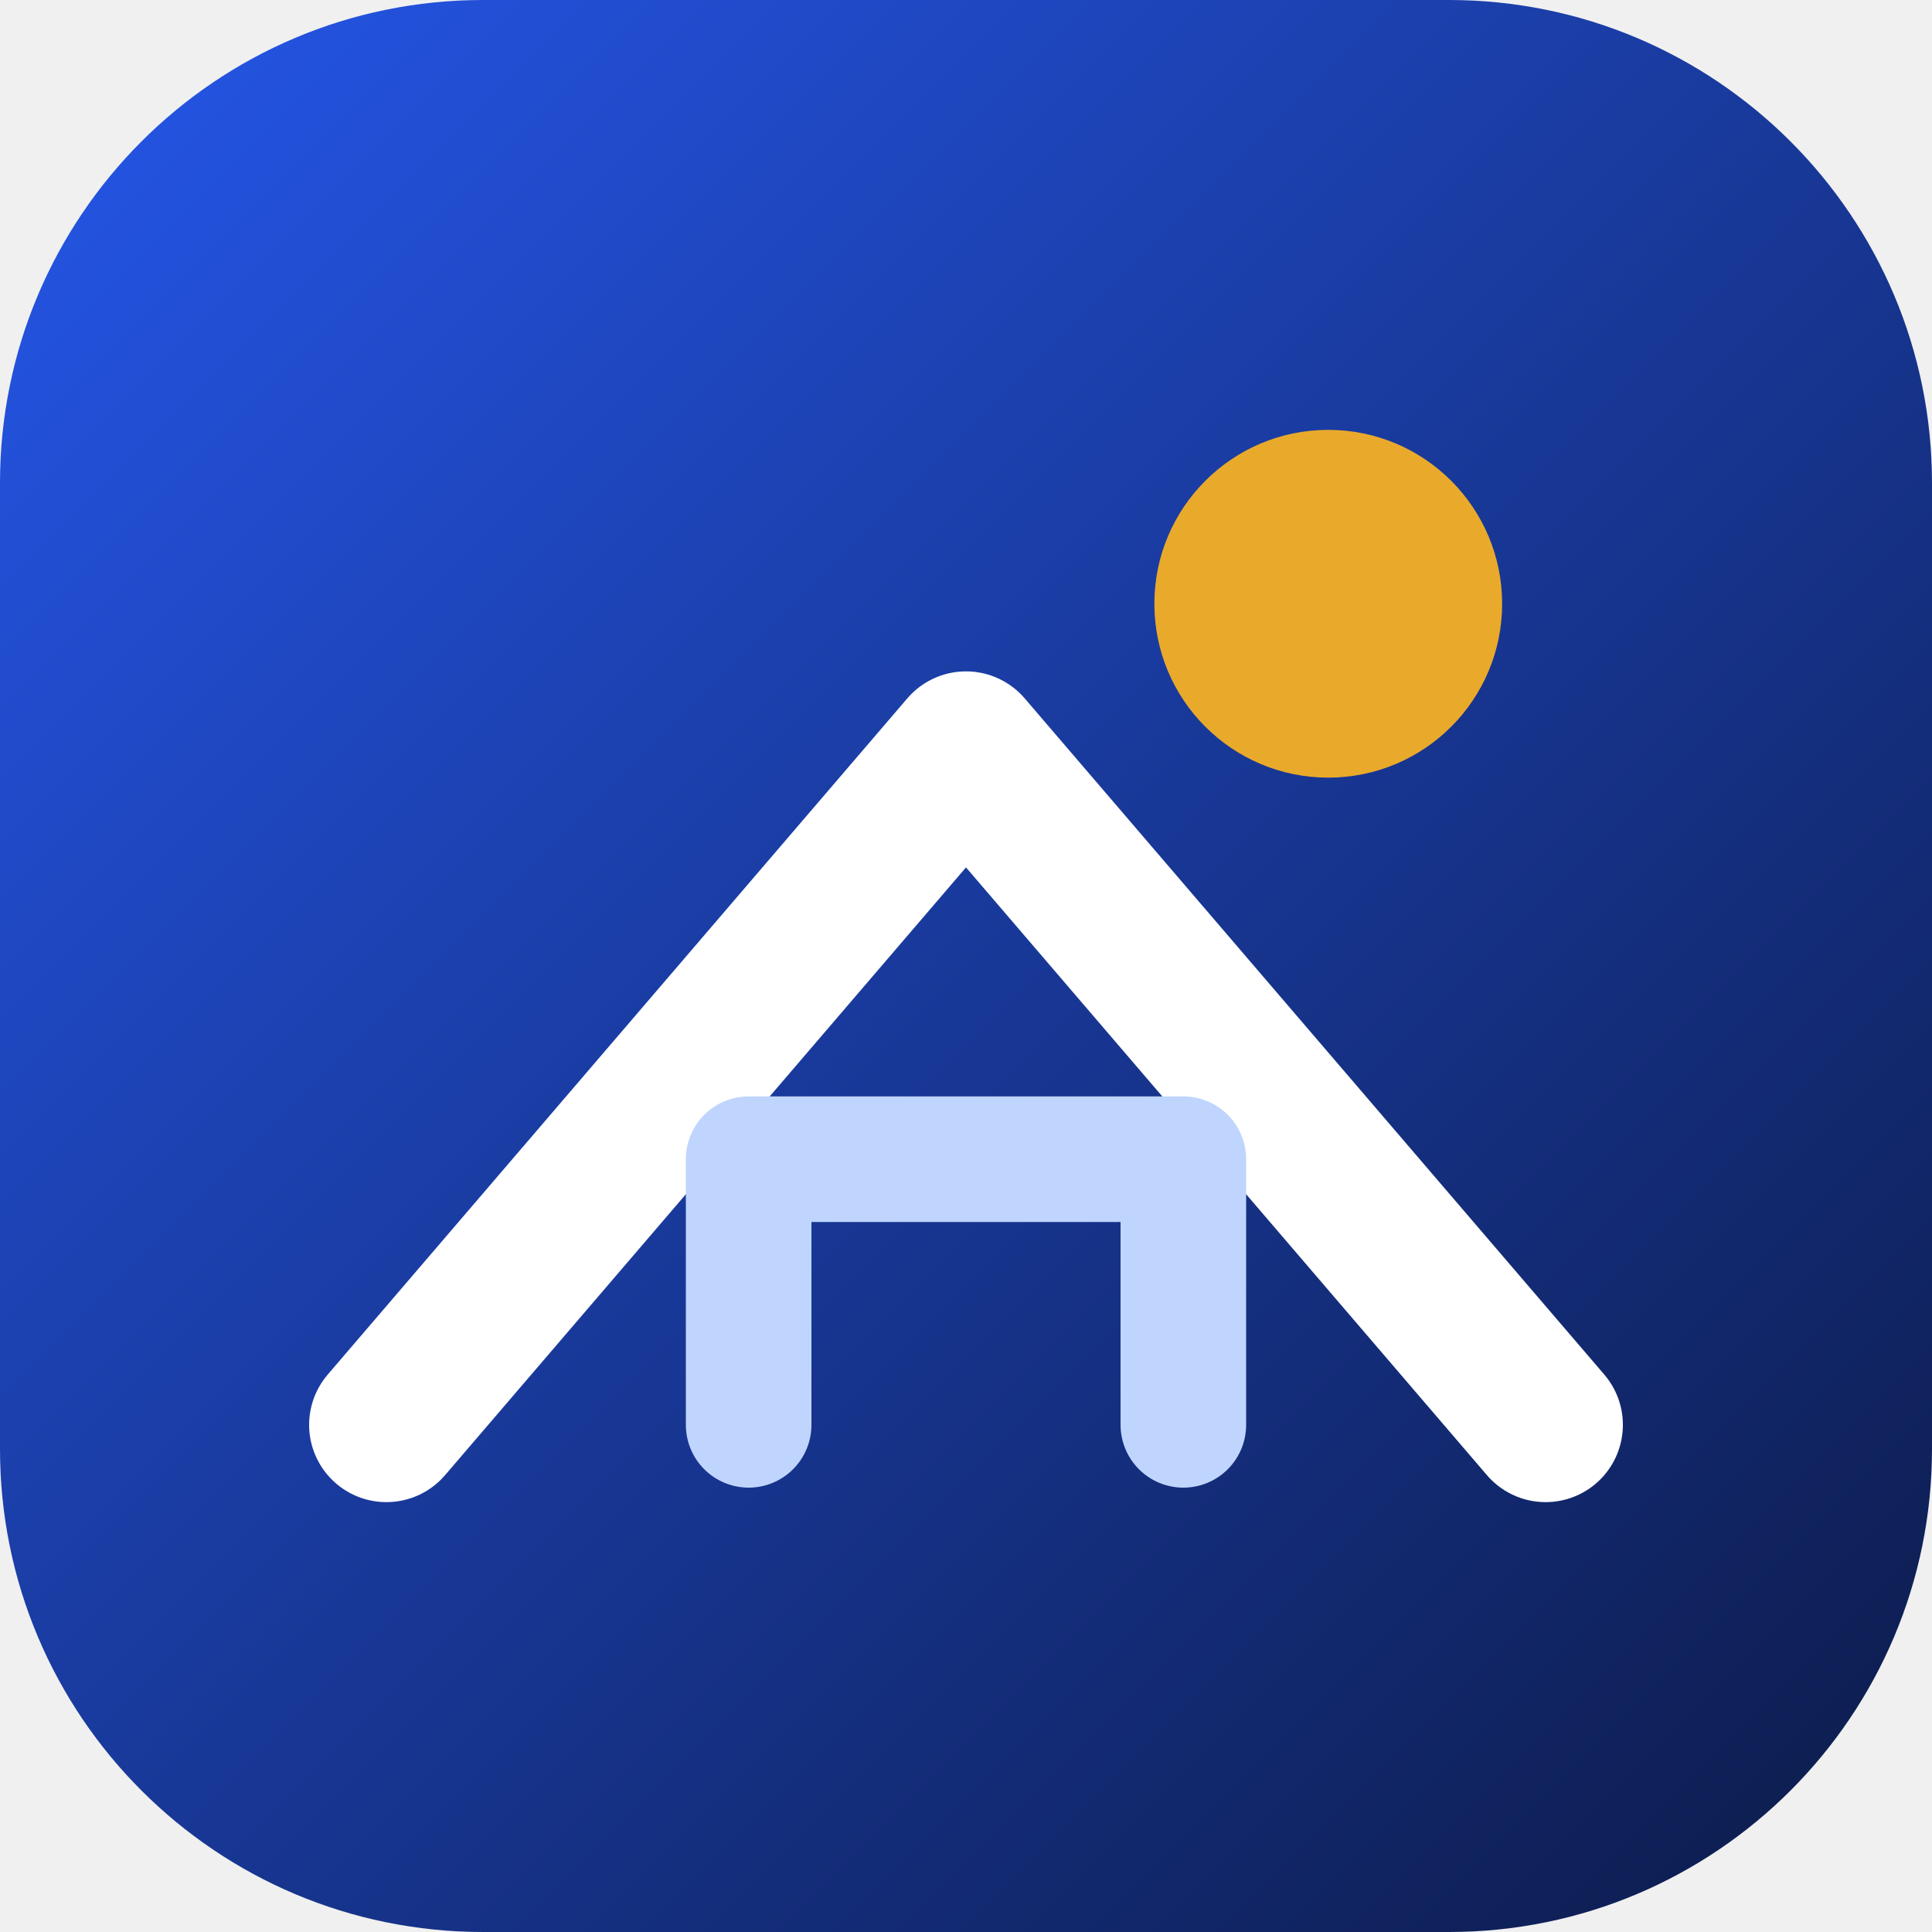
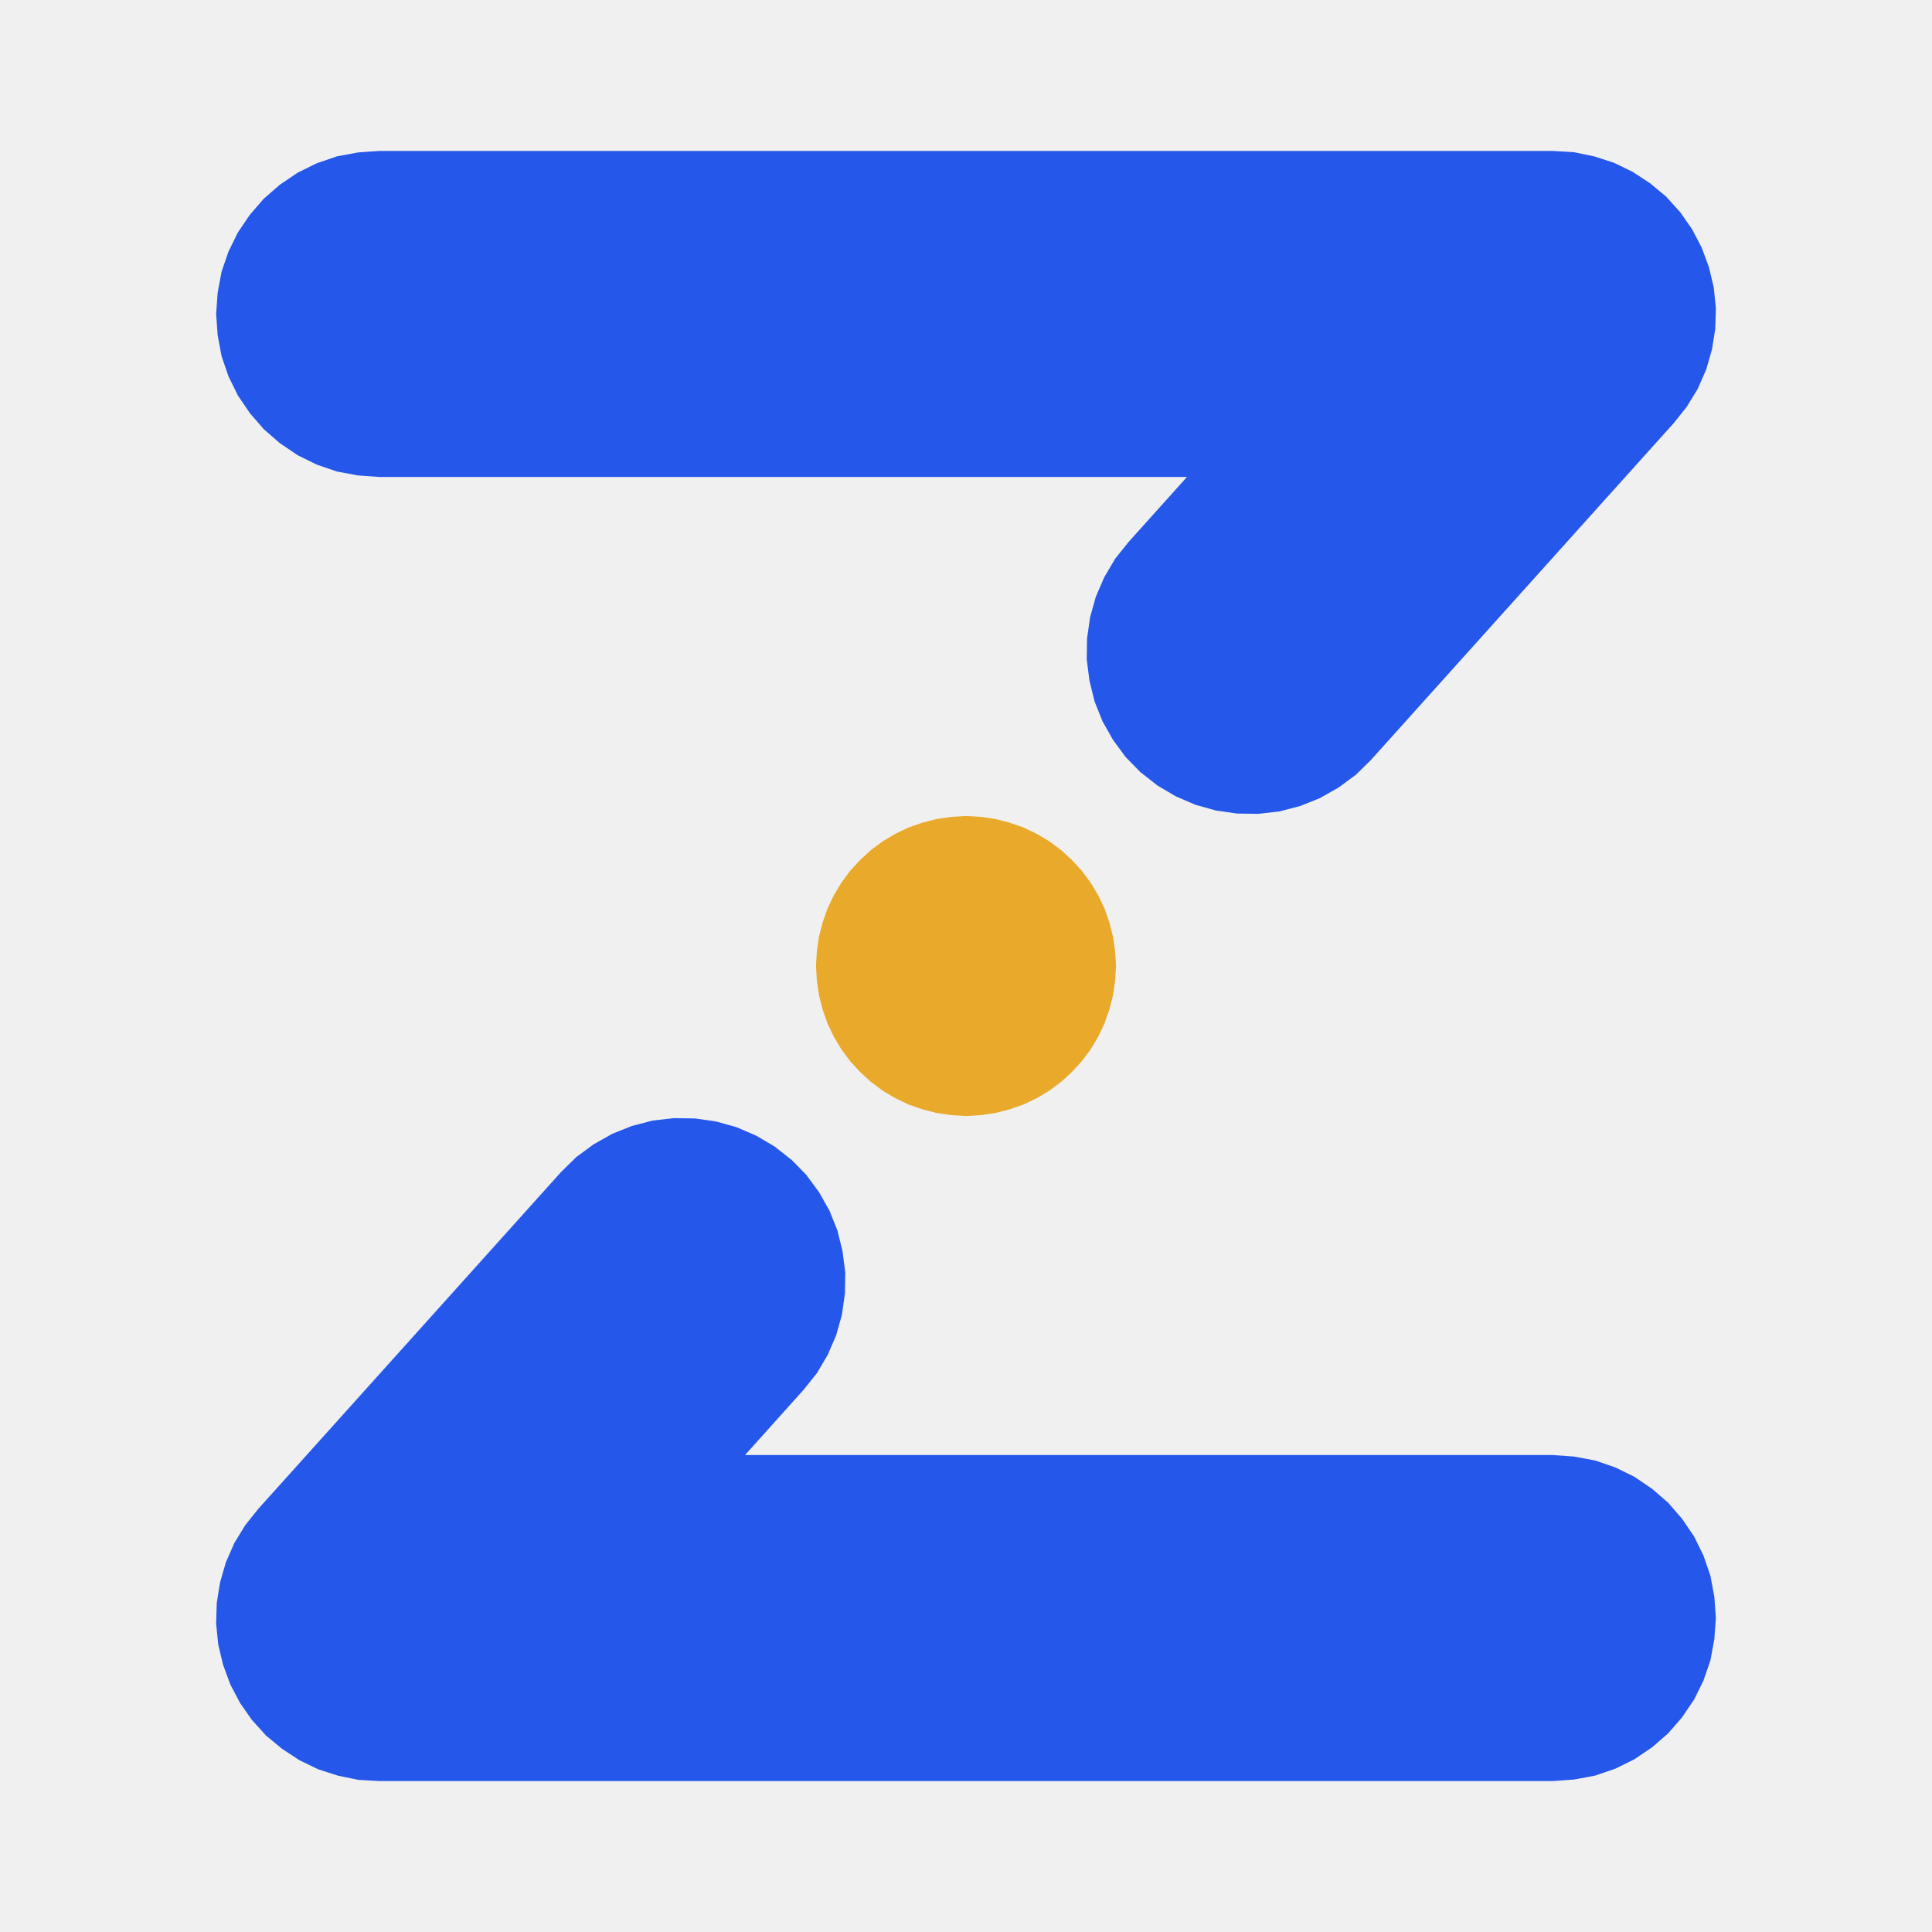
- <svg xmlns="http://www.w3.org/2000/svg" viewBox="0 0 40 40">
-   <defs>
-     <linearGradient id="g" x1="0" y1="0" x2="1" y2="1">
-       <stop offset="0" stop-color="#2557eb" />
-       <stop offset="1" stop-color="#0c1a47" />
-     </linearGradient>
-   </defs>
-   <rect width="40" height="40" rx="10" fill="url(#g)" />
-   <circle cx="27.5" cy="12.5" r="3.6" fill="#e9aa2b" />
-   <path d="M8 29.5 L20 15.5 L32 29.5" fill="none" stroke="#fff" stroke-width="3.2" stroke-linecap="round" stroke-linejoin="round" />
-   <path d="M15.5 29.5 v-5.5 h9 v5.5" fill="none" stroke="#bfd5fe" stroke-width="2.6" stroke-linecap="round" stroke-linejoin="round" />
+ <svg xmlns="http://www.w3.org/2000/svg" viewBox="0 0 64.0 64.0">
+   <path d="M37.38 17.96 L36.94 18.51 L36.58 19.12 L36.30 19.77 L36.11 20.45 L36.01 21.15 L36 21.85 L36.09 22.55 L36.26 23.24 L36.52 23.89 L36.87 24.51 L37.29 25.08 L37.78 25.58 L38.34 26.02 L38.95 26.38 L39.60 26.66 L40.28 26.85 L40.98 26.95 L41.68 26.96 L42.38 26.88 L43.07 26.70 L43.72 26.44 L44.34 26.09 L44.91 25.67 L45.41 25.18 L55.45 14.01 L55.88 13.47 L56.24 12.88 L56.52 12.24 L56.71 11.58 L56.82 10.90 L56.84 10.21 L56.77 9.52 L56.61 8.85 L56.37 8.20 L56.05 7.59 L55.66 7.03 L55.19 6.51 L54.66 6.07 L54.08 5.69 L53.46 5.39 L52.81 5.18 L52.13 5.04 L51.44 5 L12.56 5 L11.86 5.05 L11.16 5.18 L10.49 5.41 L9.86 5.72 L9.27 6.12 L8.74 6.58 L8.28 7.11 L7.88 7.70 L7.57 8.33 L7.34 9 L7.21 9.70 L7.16 10.40 L7.21 11.10 L7.34 11.80 L7.57 12.47 L7.88 13.10 L8.28 13.69 L8.74 14.22 L9.27 14.68 L9.86 15.08 L10.49 15.39 L11.16 15.62 L11.86 15.75 L12.56 15.80 L39.32 15.80ZM8.12 50.53 L7.76 51.12 L7.48 51.76 L7.29 52.42 L7.18 53.10 L7.16 53.79 L7.23 54.48 L7.39 55.15 L7.63 55.80 L7.95 56.41 L8.34 56.97 L8.81 57.49 L9.34 57.93 L9.92 58.31 L10.54 58.61 L11.19 58.82 L11.87 58.96 L12.56 59 L51.44 59 L52.14 58.95 L52.84 58.82 L53.51 58.59 L54.14 58.28 L54.73 57.88 L55.26 57.42 L55.72 56.89 L56.12 56.30 L56.43 55.67 L56.66 55 L56.79 54.30 L56.84 53.60 L56.79 52.90 L56.66 52.20 L56.43 51.53 L56.12 50.90 L55.72 50.31 L55.26 49.78 L54.73 49.32 L54.14 48.92 L53.51 48.61 L52.84 48.38 L52.14 48.25 L51.44 48.20 L24.68 48.20 L26.62 46.04 L27.06 45.49 L27.42 44.88 L27.70 44.23 L27.89 43.55 L27.99 42.85 L28 42.15 L27.91 41.45 L27.74 40.76 L27.48 40.11 L27.13 39.49 L26.71 38.92 L26.22 38.42 L25.66 37.98 L25.05 37.62 L24.40 37.34 L23.72 37.15 L23.02 37.05 L22.32 37.04 L21.62 37.12 L20.93 37.30 L20.28 37.56 L19.66 37.91 L19.09 38.33 L18.59 38.82 L8.55 49.99Z" fill="#2557EB" />
+   <path d="M36.97 32 L36.94 31.51 L36.87 31.03 L36.75 30.56 L36.59 30.10 L36.38 29.66 L36.13 29.24 L35.84 28.85 L35.51 28.49 L35.15 28.16 L34.76 27.87 L34.34 27.62 L33.90 27.41 L33.44 27.25 L32.97 27.13 L32.49 27.06 L32 27.03 L31.51 27.06 L31.03 27.13 L30.56 27.25 L30.10 27.41 L29.66 27.62 L29.24 27.87 L28.85 28.16 L28.49 28.49 L28.16 28.85 L27.87 29.24 L27.62 29.66 L27.41 30.10 L27.25 30.56 L27.13 31.03 L27.06 31.51 L27.03 32 L27.06 32.49 L27.13 32.97 L27.25 33.44 L27.41 33.90 L27.62 34.34 L27.87 34.76 L28.16 35.15 L28.49 35.51 L28.85 35.84 L29.24 36.13 L29.66 36.38 L30.10 36.59 L30.56 36.75 L31.03 36.87 L31.51 36.94 L32 36.97 L32.49 36.94 L32.97 36.87 L33.44 36.75 L33.90 36.59 L34.34 36.38 L34.76 36.13 L35.15 35.84 L35.51 35.51 L35.84 35.15 L36.13 34.76 L36.38 34.34 L36.59 33.90 L36.75 33.44 L36.87 32.97 L36.94 32.49Z" fill="#E9AA2B" />
</svg>
